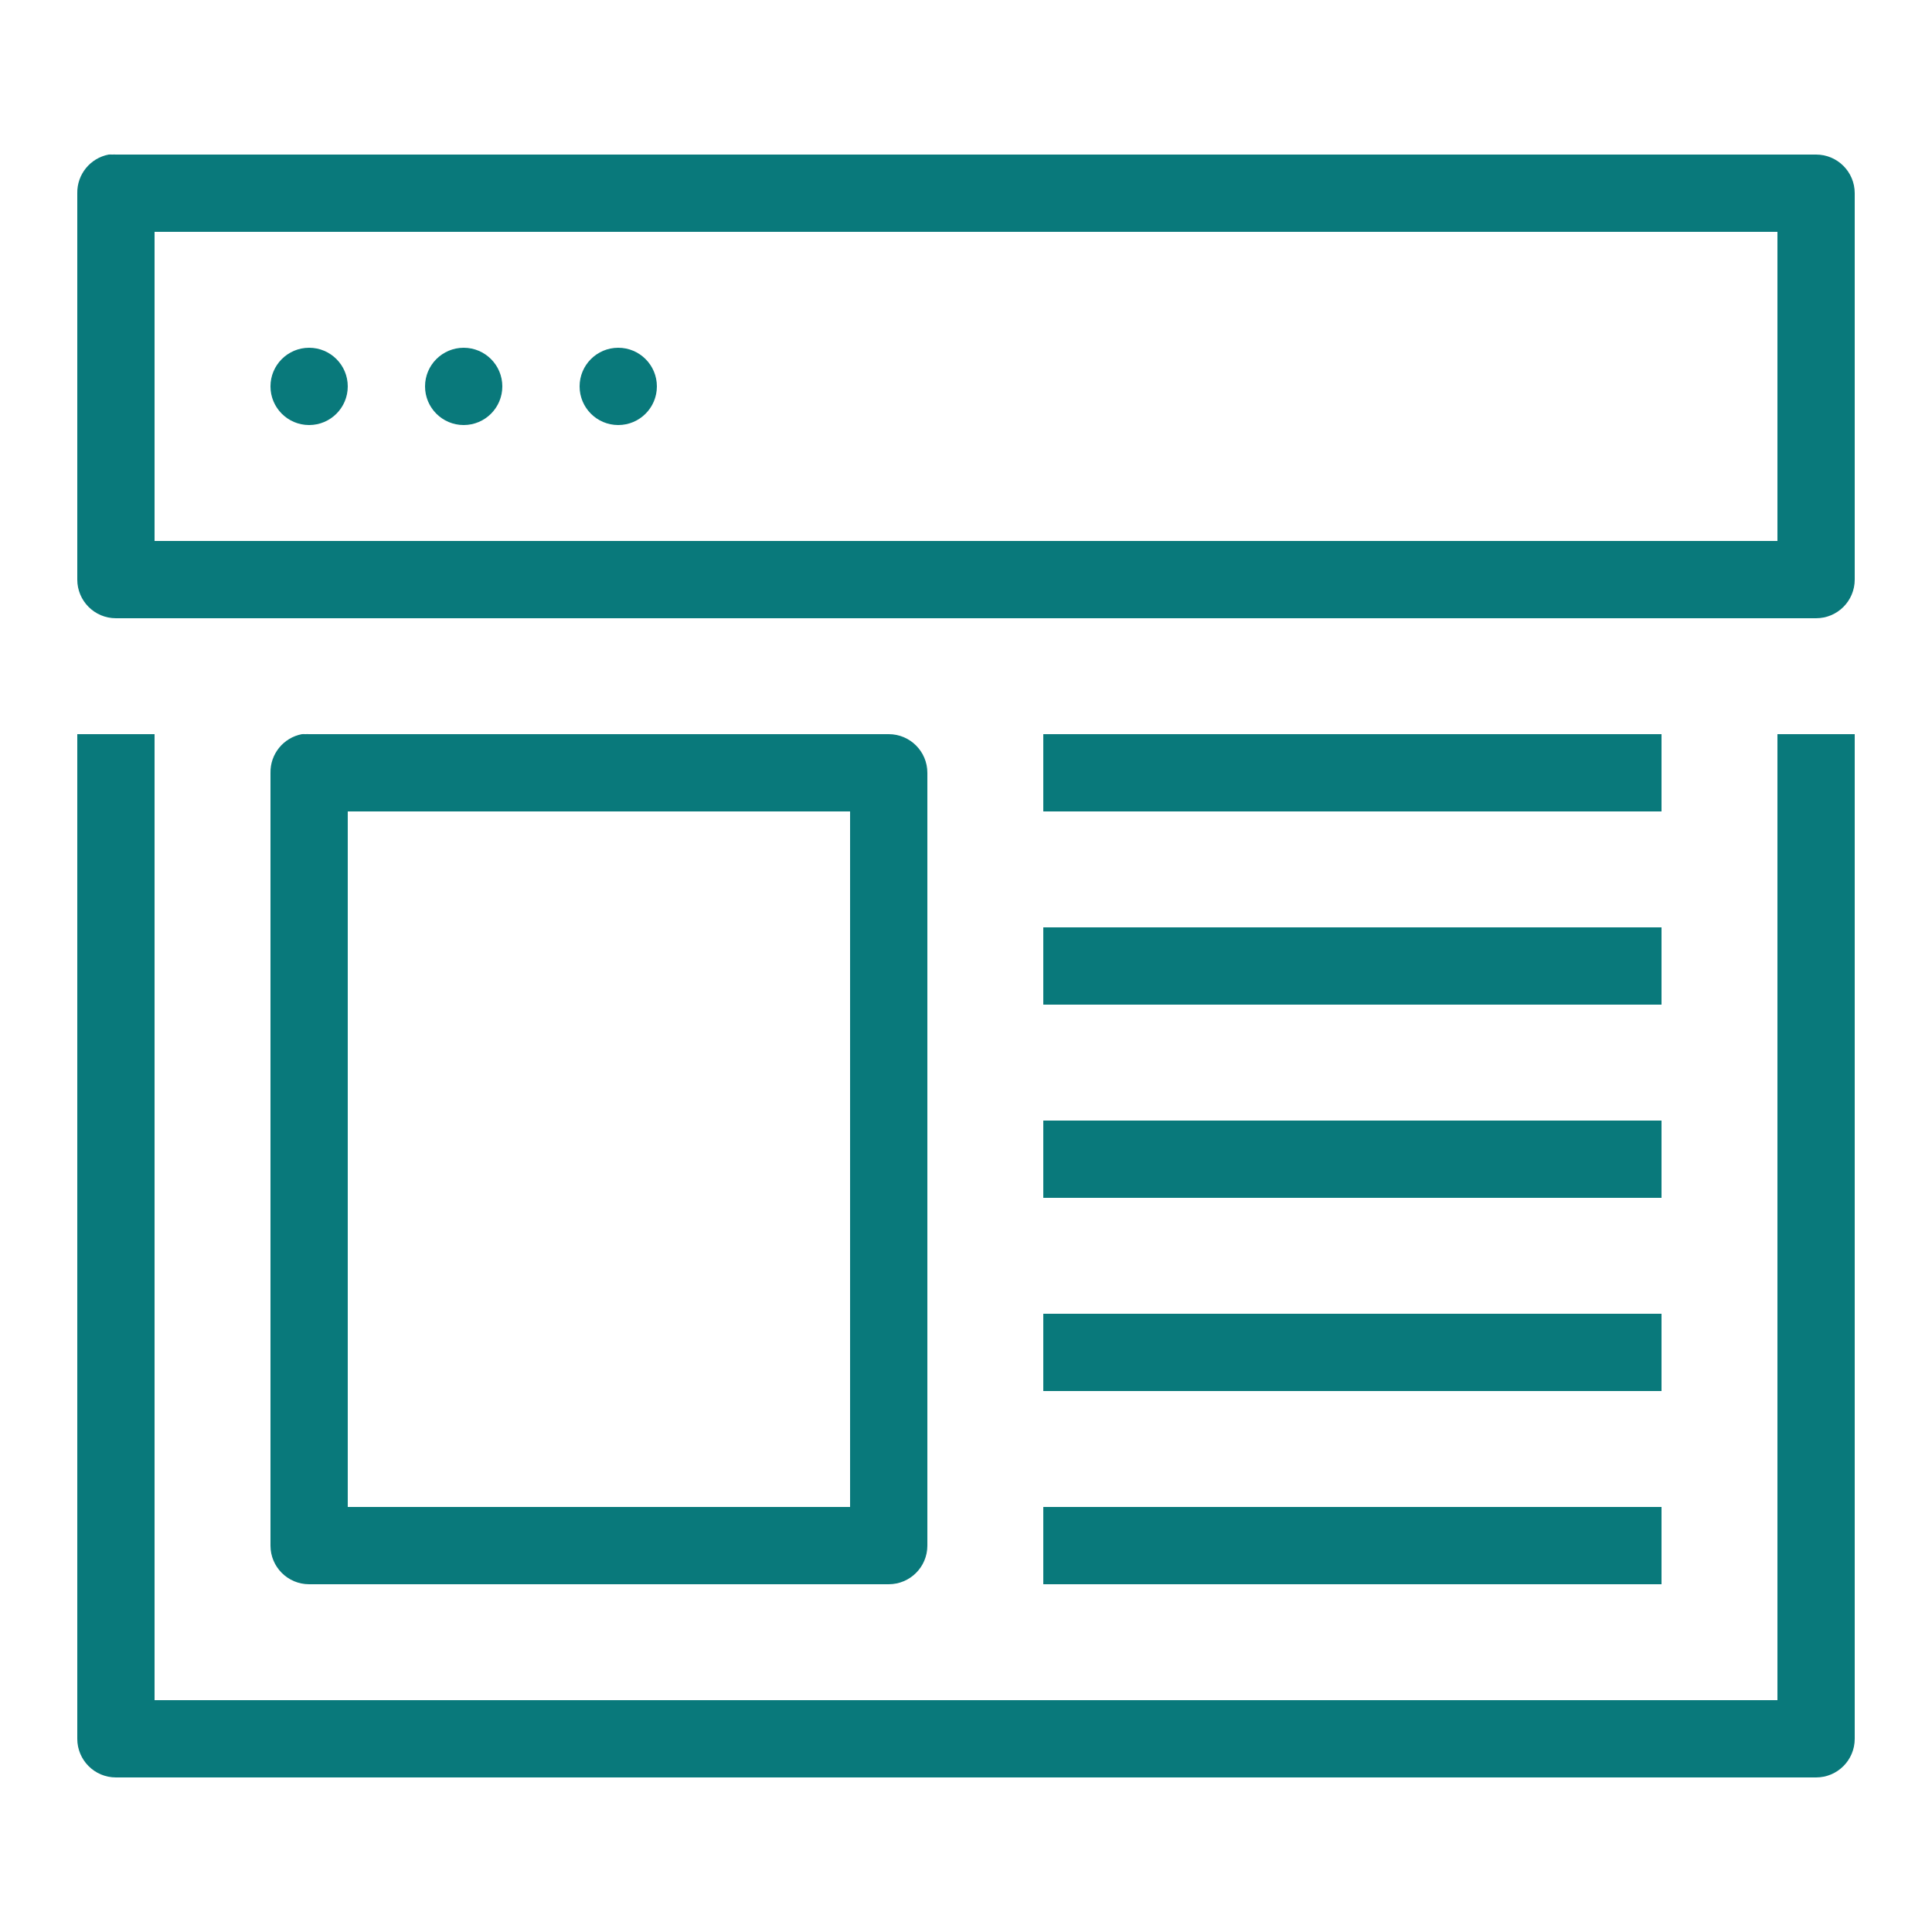
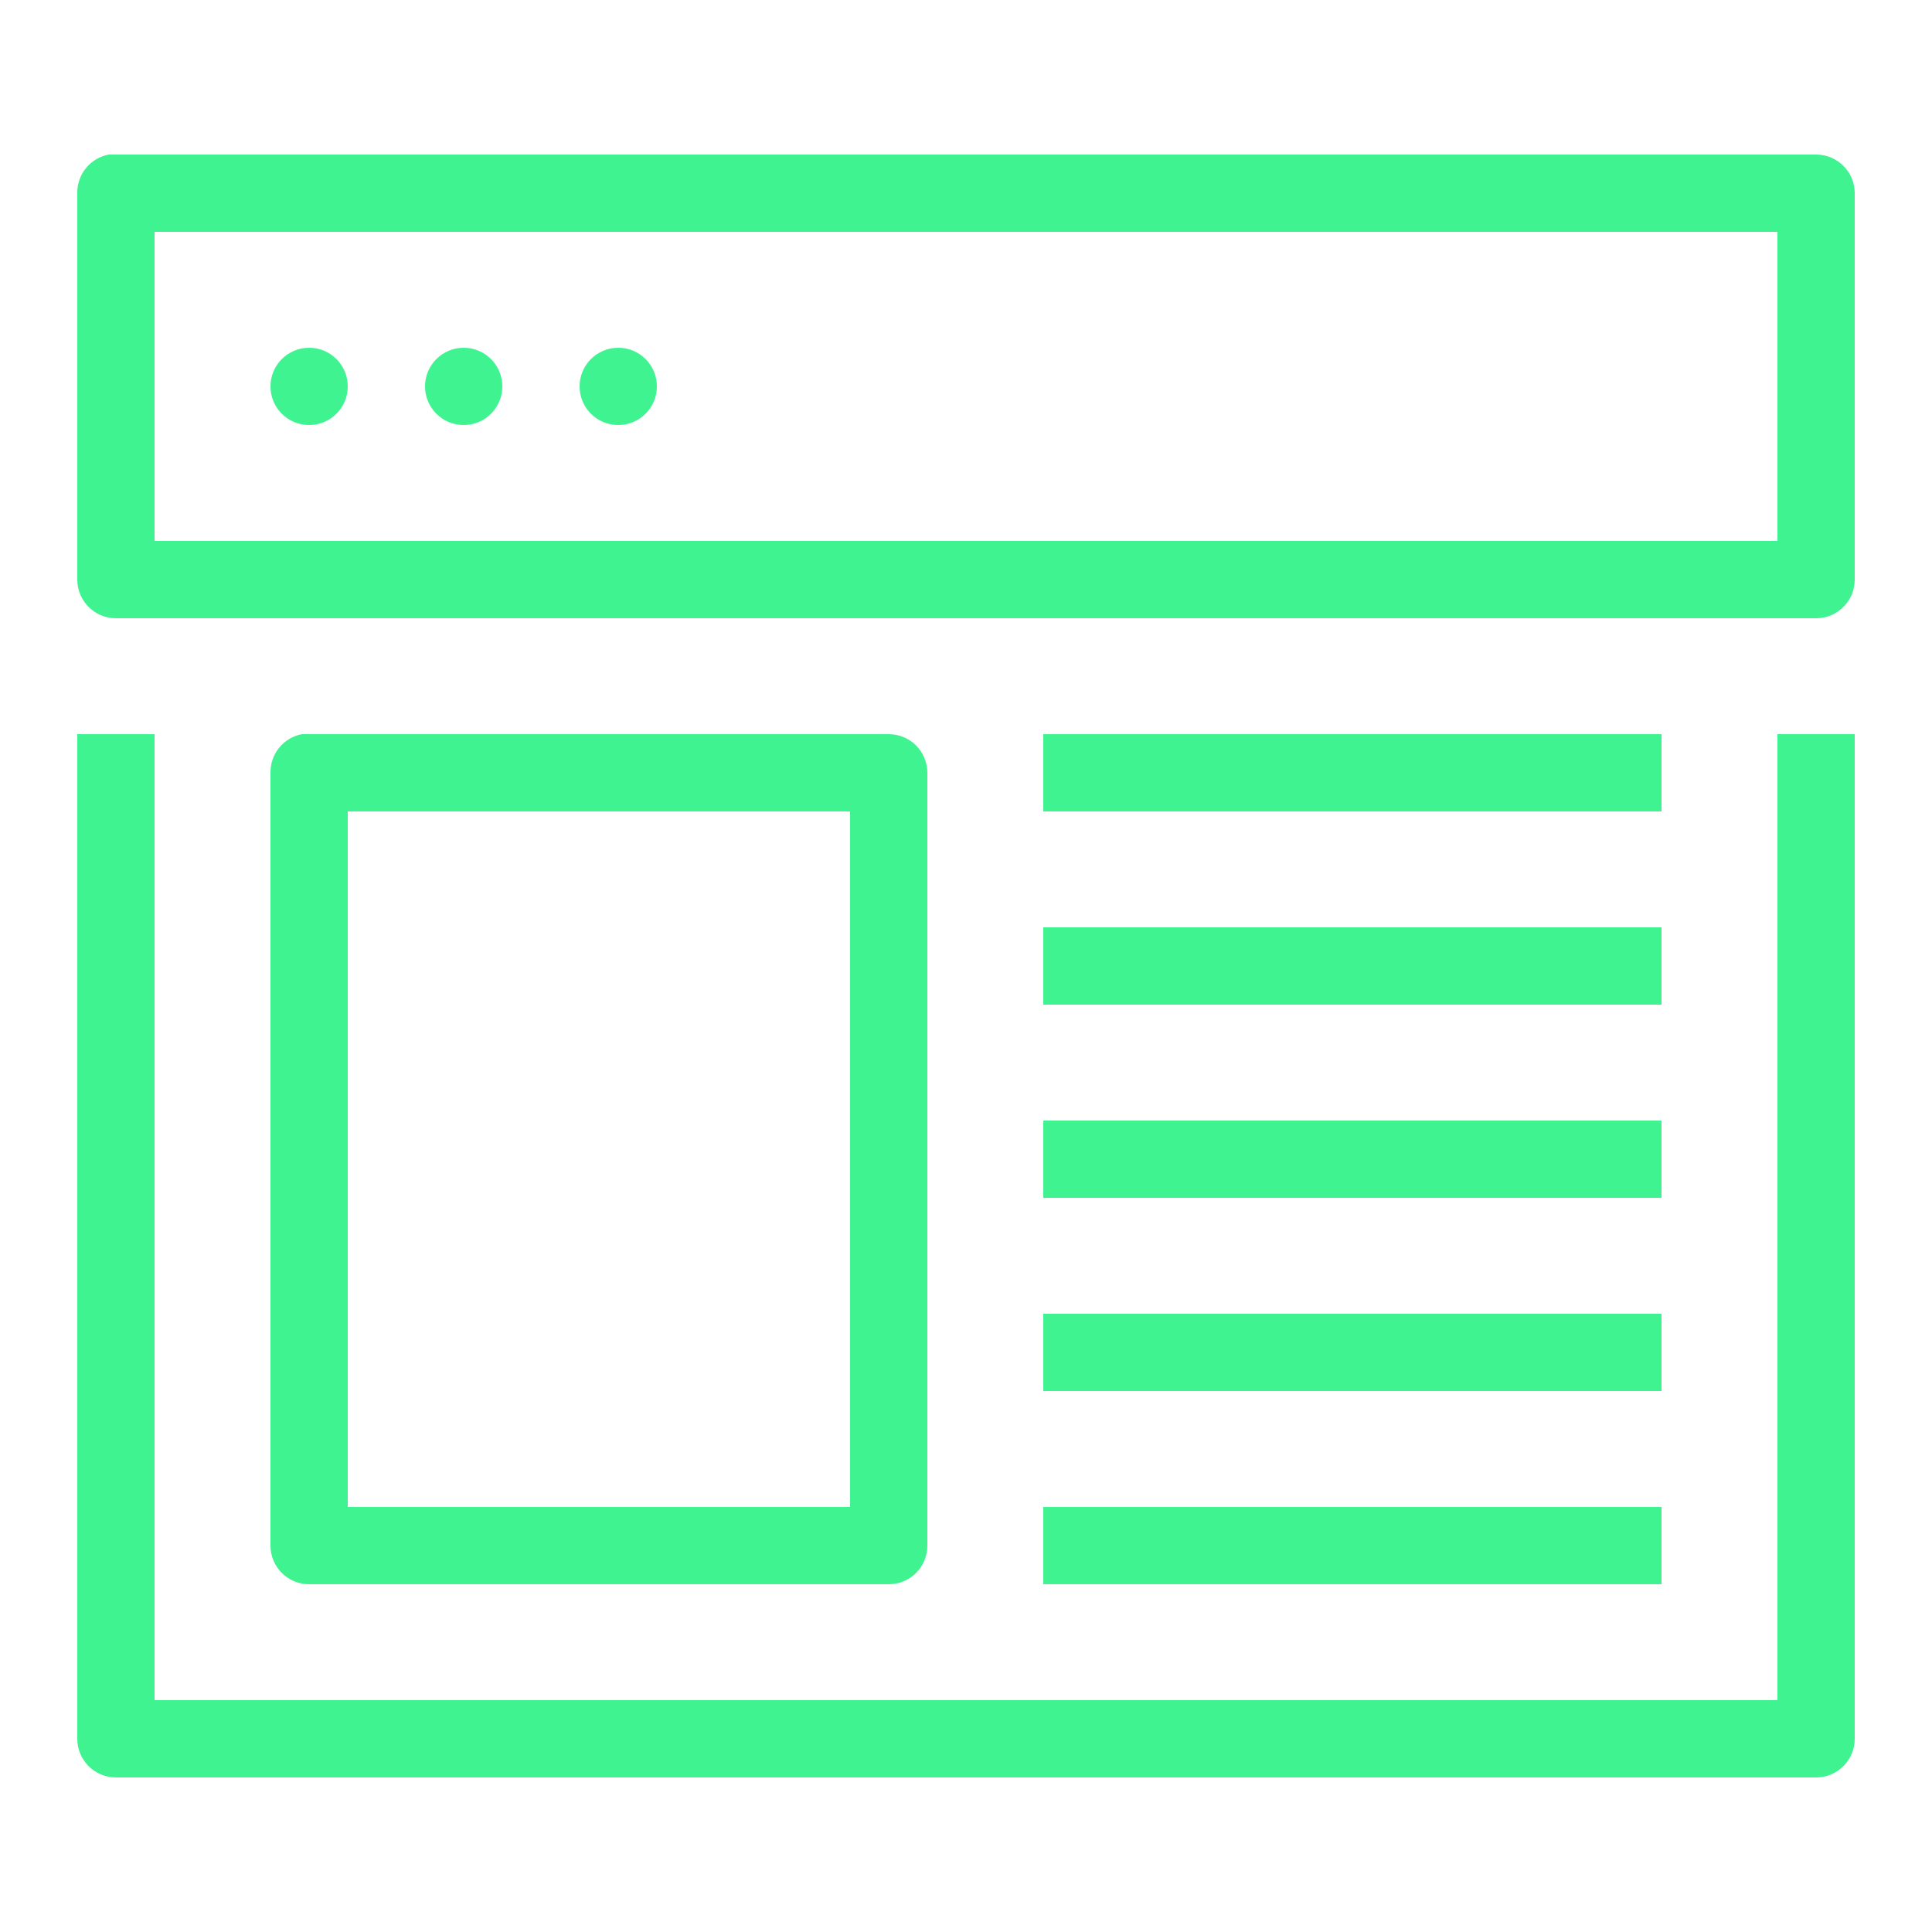
<svg xmlns="http://www.w3.org/2000/svg" width="100pt" height="100pt" viewBox="0 0 100 100" version="1.1">
  <g id="surface1">
-     <path style=" stroke:none;fill-rule:nonzero;fill:#09797B;fill-opacity:1;" d="M 5.625 8 C 4.668 8.184 3.984 9.027 4 10 L 4 30 C 4 31.105 4.895 32 6 32 L 94 32 C 95.105 32 96 31.105 96 30 L 96 10 C 96 8.895 95.105 8 94 8 L 6 8 C 5.938 7.996 5.875 7.996 5.812 8 C 5.75 7.996 5.688 7.996 5.625 8 Z M 8 12 L 92 12 L 92 28 L 8 28 Z M 16 18 C 14.895 18 14 18.895 14 20 C 14 21.105 14.895 22 16 22 C 17.105 22 18 21.105 18 20 C 18 18.895 17.105 18 16 18 Z M 24 18 C 22.895 18 22 18.895 22 20 C 22 21.105 22.895 22 24 22 C 25.105 22 26 21.105 26 20 C 26 18.895 25.105 18 24 18 Z M 32 18 C 30.895 18 30 18.895 30 20 C 30 21.105 30.895 22 32 22 C 33.105 22 34 21.105 34 20 C 34 18.895 33.105 18 32 18 Z M 4 38 L 4 90 C 4 91.105 4.895 92 6 92 L 94 92 C 95.105 92 96 91.105 96 90 L 96 38 L 92 38 L 92 88 L 8 88 L 8 38 Z M 15.625 38 C 14.668 38.184 13.984 39.027 14 40 L 14 80 C 14 81.105 14.895 82 16 82 L 46 82 C 47.105 82 48 81.105 48 80 L 48 40 C 48 38.895 47.105 38 46 38 L 16 38 C 15.938 37.996 15.875 37.996 15.812 38 C 15.75 37.996 15.688 37.996 15.625 38 Z M 54 38 L 54 42 L 86 42 L 86 38 Z M 18 42 L 44 42 L 44 78 L 18 78 Z M 54 48 L 54 52 L 86 52 L 86 48 Z M 54 58 L 54 62 L 86 62 L 86 58 Z M 54 68 L 54 72 L 86 72 L 86 68 Z M 54 78 L 54 82 L 86 82 L 86 78 Z " />
+     <path style=" stroke:none;fill-rule:nonzero;fill:#3FF390;fill-opacity:1;" d="M 5.625 8 C 4.668 8.184 3.984 9.027 4 10 L 4 30 C 4 31.105 4.895 32 6 32 L 94 32 C 95.105 32 96 31.105 96 30 L 96 10 C 96 8.895 95.105 8 94 8 L 6 8 C 5.938 7.996 5.875 7.996 5.812 8 C 5.75 7.996 5.688 7.996 5.625 8 Z M 8 12 L 92 12 L 92 28 L 8 28 Z M 16 18 C 14.895 18 14 18.895 14 20 C 14 21.105 14.895 22 16 22 C 17.105 22 18 21.105 18 20 C 18 18.895 17.105 18 16 18 Z M 24 18 C 22.895 18 22 18.895 22 20 C 22 21.105 22.895 22 24 22 C 25.105 22 26 21.105 26 20 C 26 18.895 25.105 18 24 18 Z M 32 18 C 30.895 18 30 18.895 30 20 C 30 21.105 30.895 22 32 22 C 33.105 22 34 21.105 34 20 C 34 18.895 33.105 18 32 18 Z M 4 38 L 4 90 C 4 91.105 4.895 92 6 92 L 94 92 C 95.105 92 96 91.105 96 90 L 96 38 L 92 38 L 92 88 L 8 88 L 8 38 Z M 15.625 38 C 14.668 38.184 13.984 39.027 14 40 L 14 80 C 14 81.105 14.895 82 16 82 L 46 82 C 47.105 82 48 81.105 48 80 L 48 40 C 48 38.895 47.105 38 46 38 L 16 38 C 15.938 37.996 15.875 37.996 15.812 38 C 15.75 37.996 15.688 37.996 15.625 38 Z M 54 38 L 54 42 L 86 42 L 86 38 Z M 18 42 L 44 42 L 44 78 L 18 78 Z M 54 48 L 54 52 L 86 52 L 86 48 Z M 54 58 L 54 62 L 86 62 L 86 58 Z M 54 68 L 54 72 L 86 72 L 86 68 Z M 54 78 L 54 82 L 86 82 L 86 78 Z " />
  </g>
</svg>
